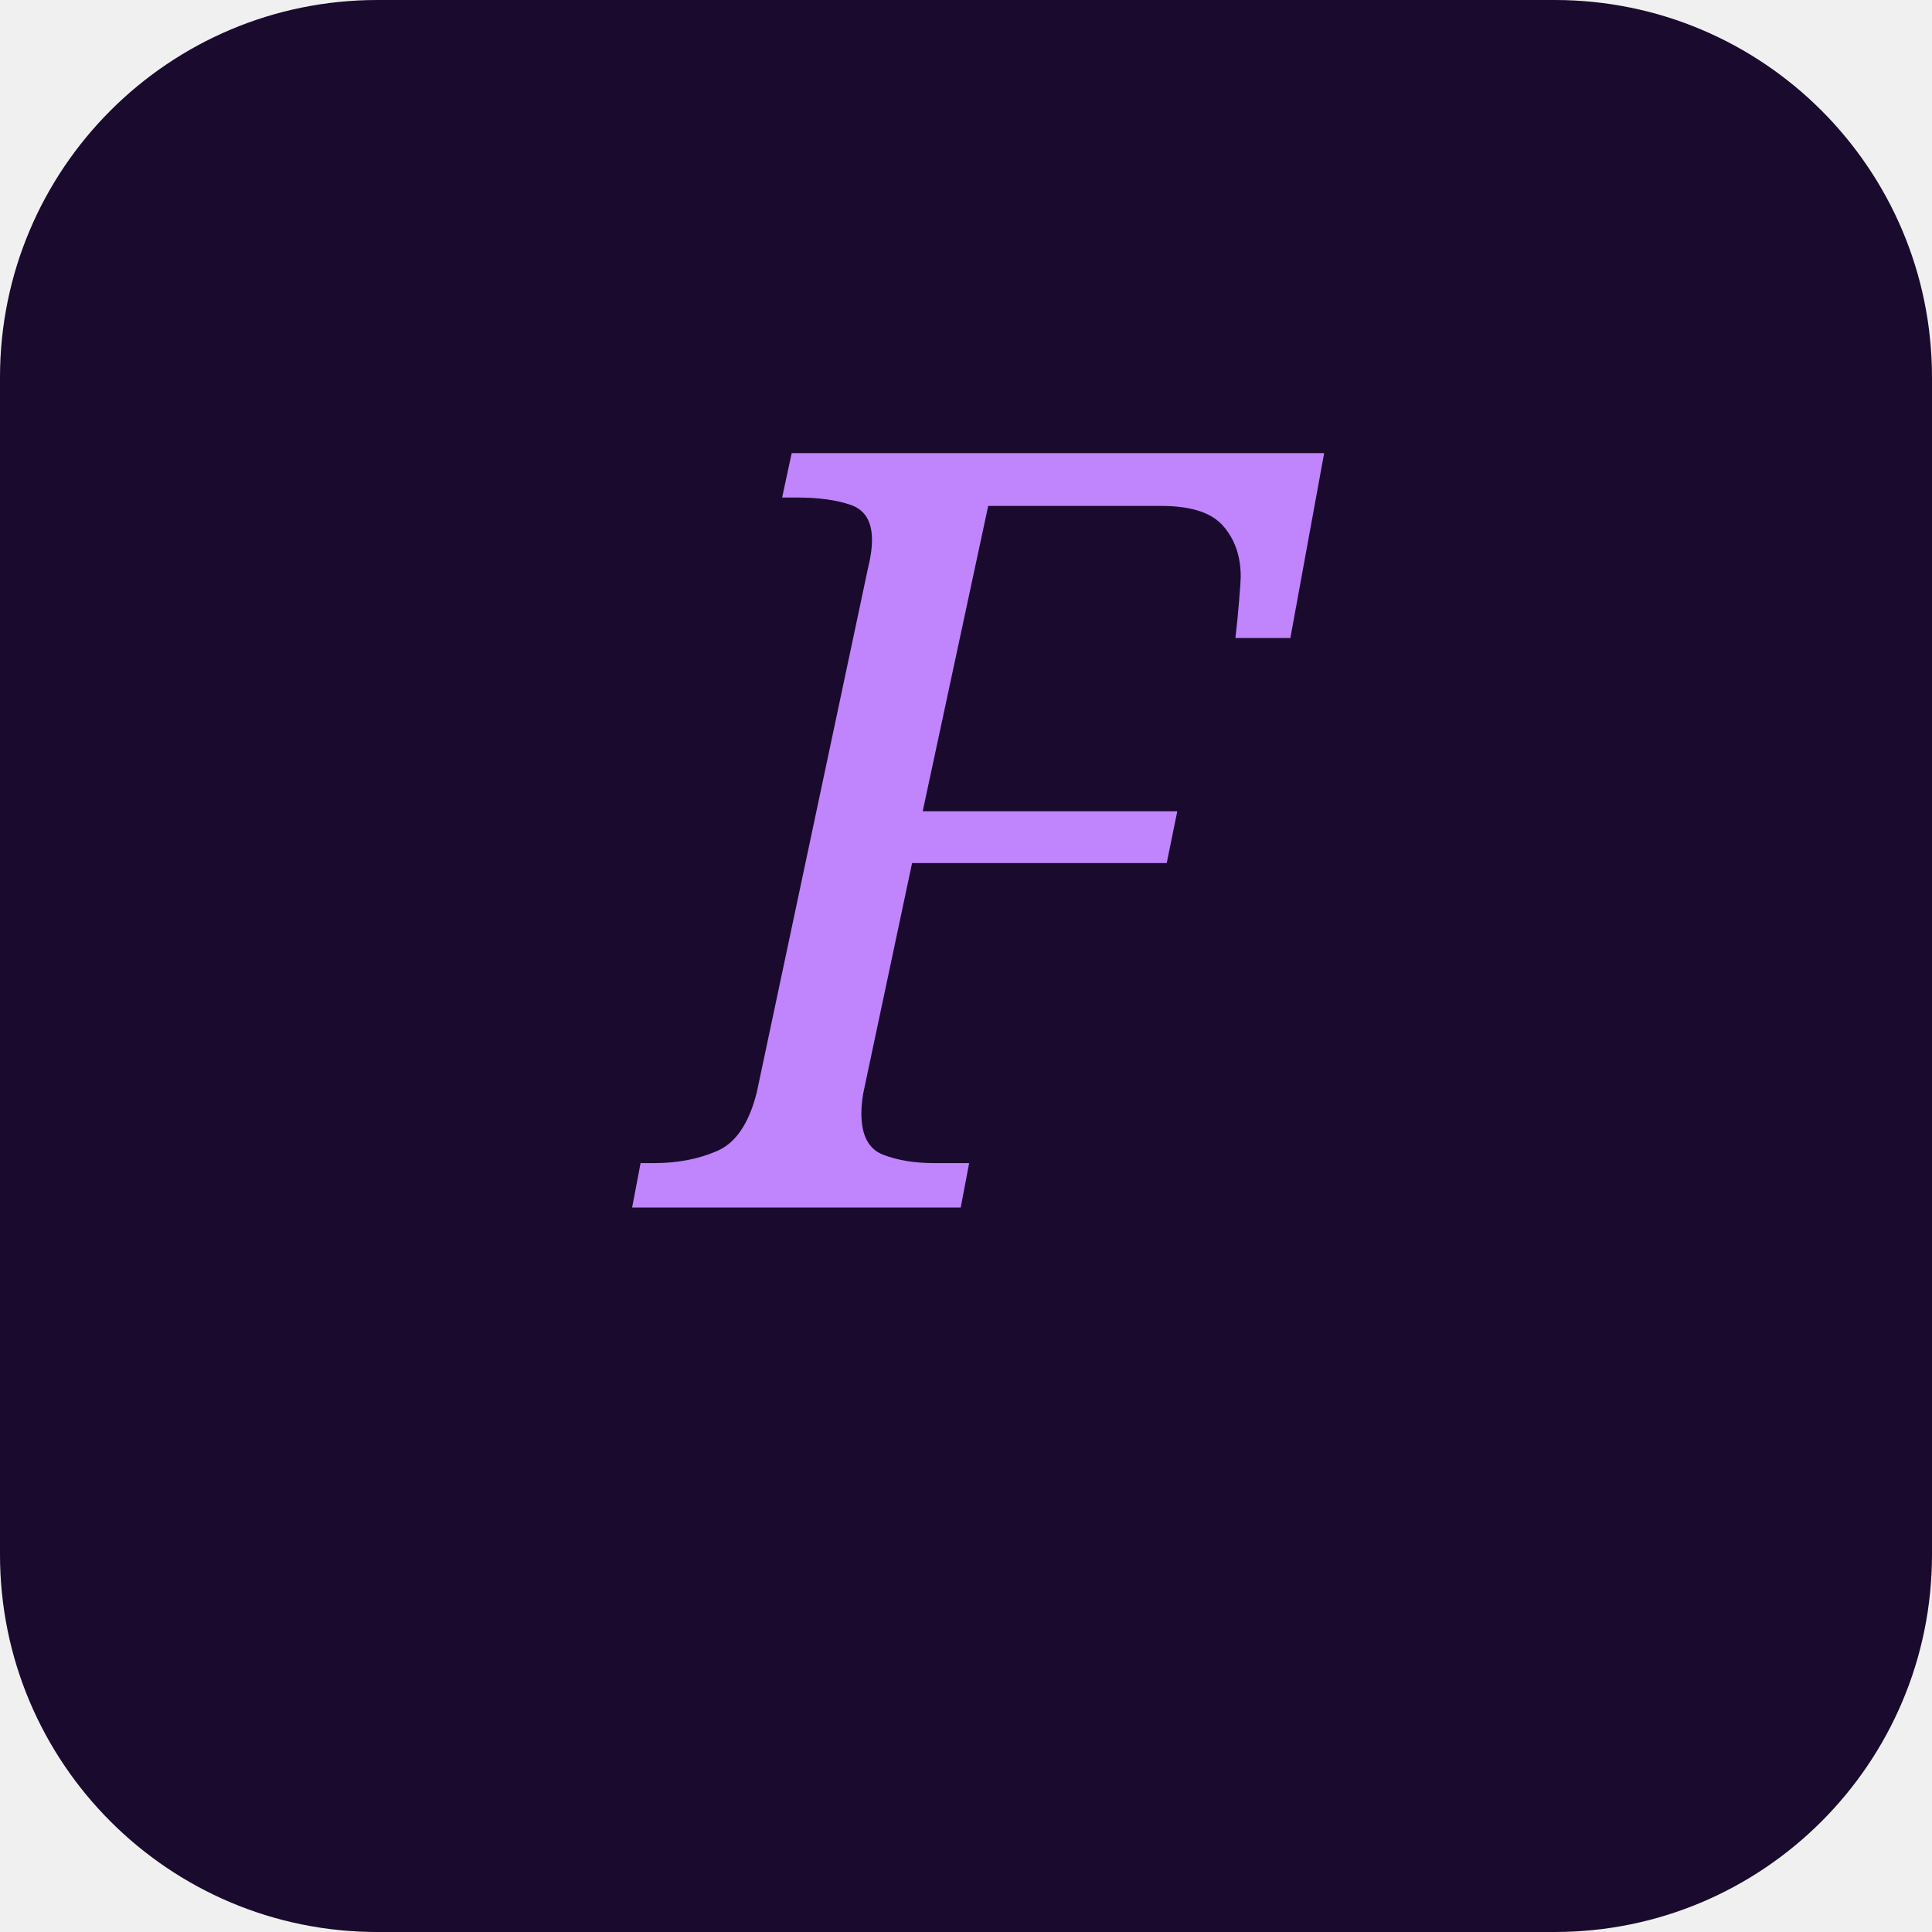
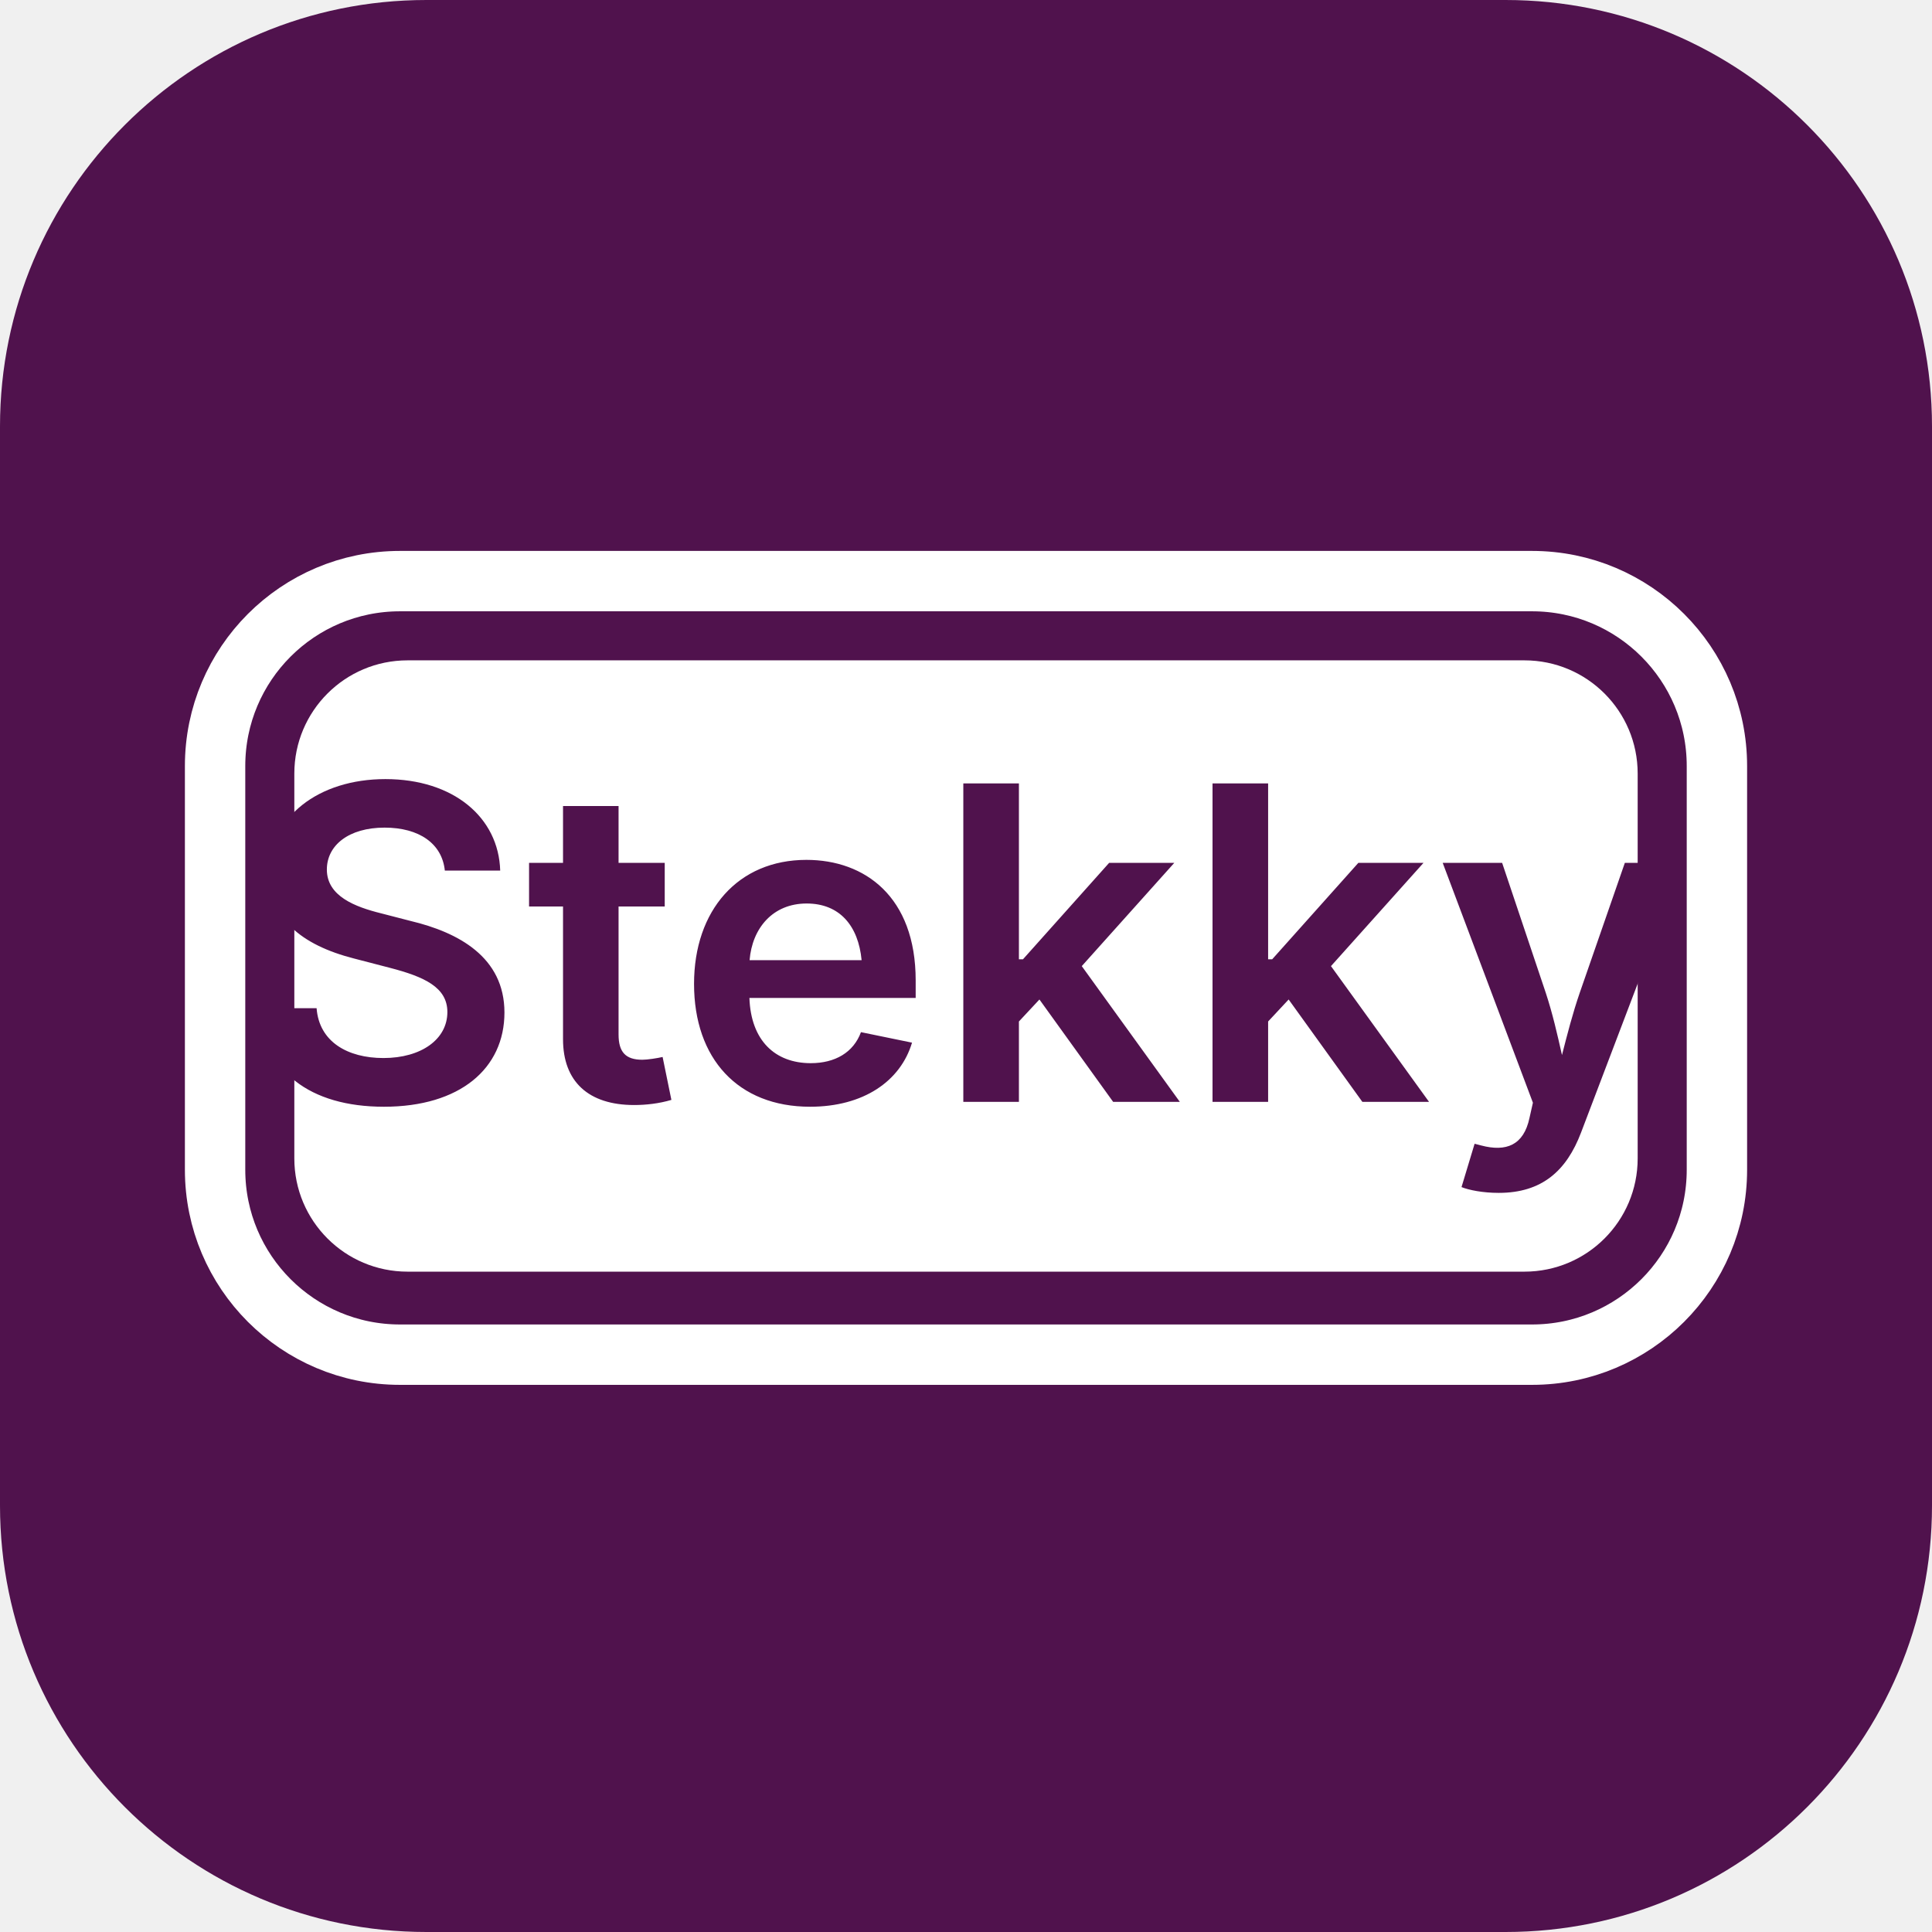
<svg xmlns="http://www.w3.org/2000/svg" viewBox="0 0 512 512">
-   <rect width="512" height="512" rx="100" fill="#1a0a2e" />
-   <text x="256" y="320" font-size="280" text-anchor="middle" font-family="serif" font-style="italic" fill="#c084fc">F</text>
+   <rect width="512" height="512" rx="113" fill="#50124d" />
+   <rect x="57" y="154" width="398" height="205" rx="49" fill="none" stroke="#fff" stroke-width="16" />
+   <rect x="78" y="175" width="356" height="162" rx="30" fill="#fff" />
+   <text x="256" y="292" font-size="116" text-anchor="middle" font-family="Inter, 'DM Sans', Arial, sans-serif" font-weight="600" fill="#50124d">Stekky</text>
</svg>
